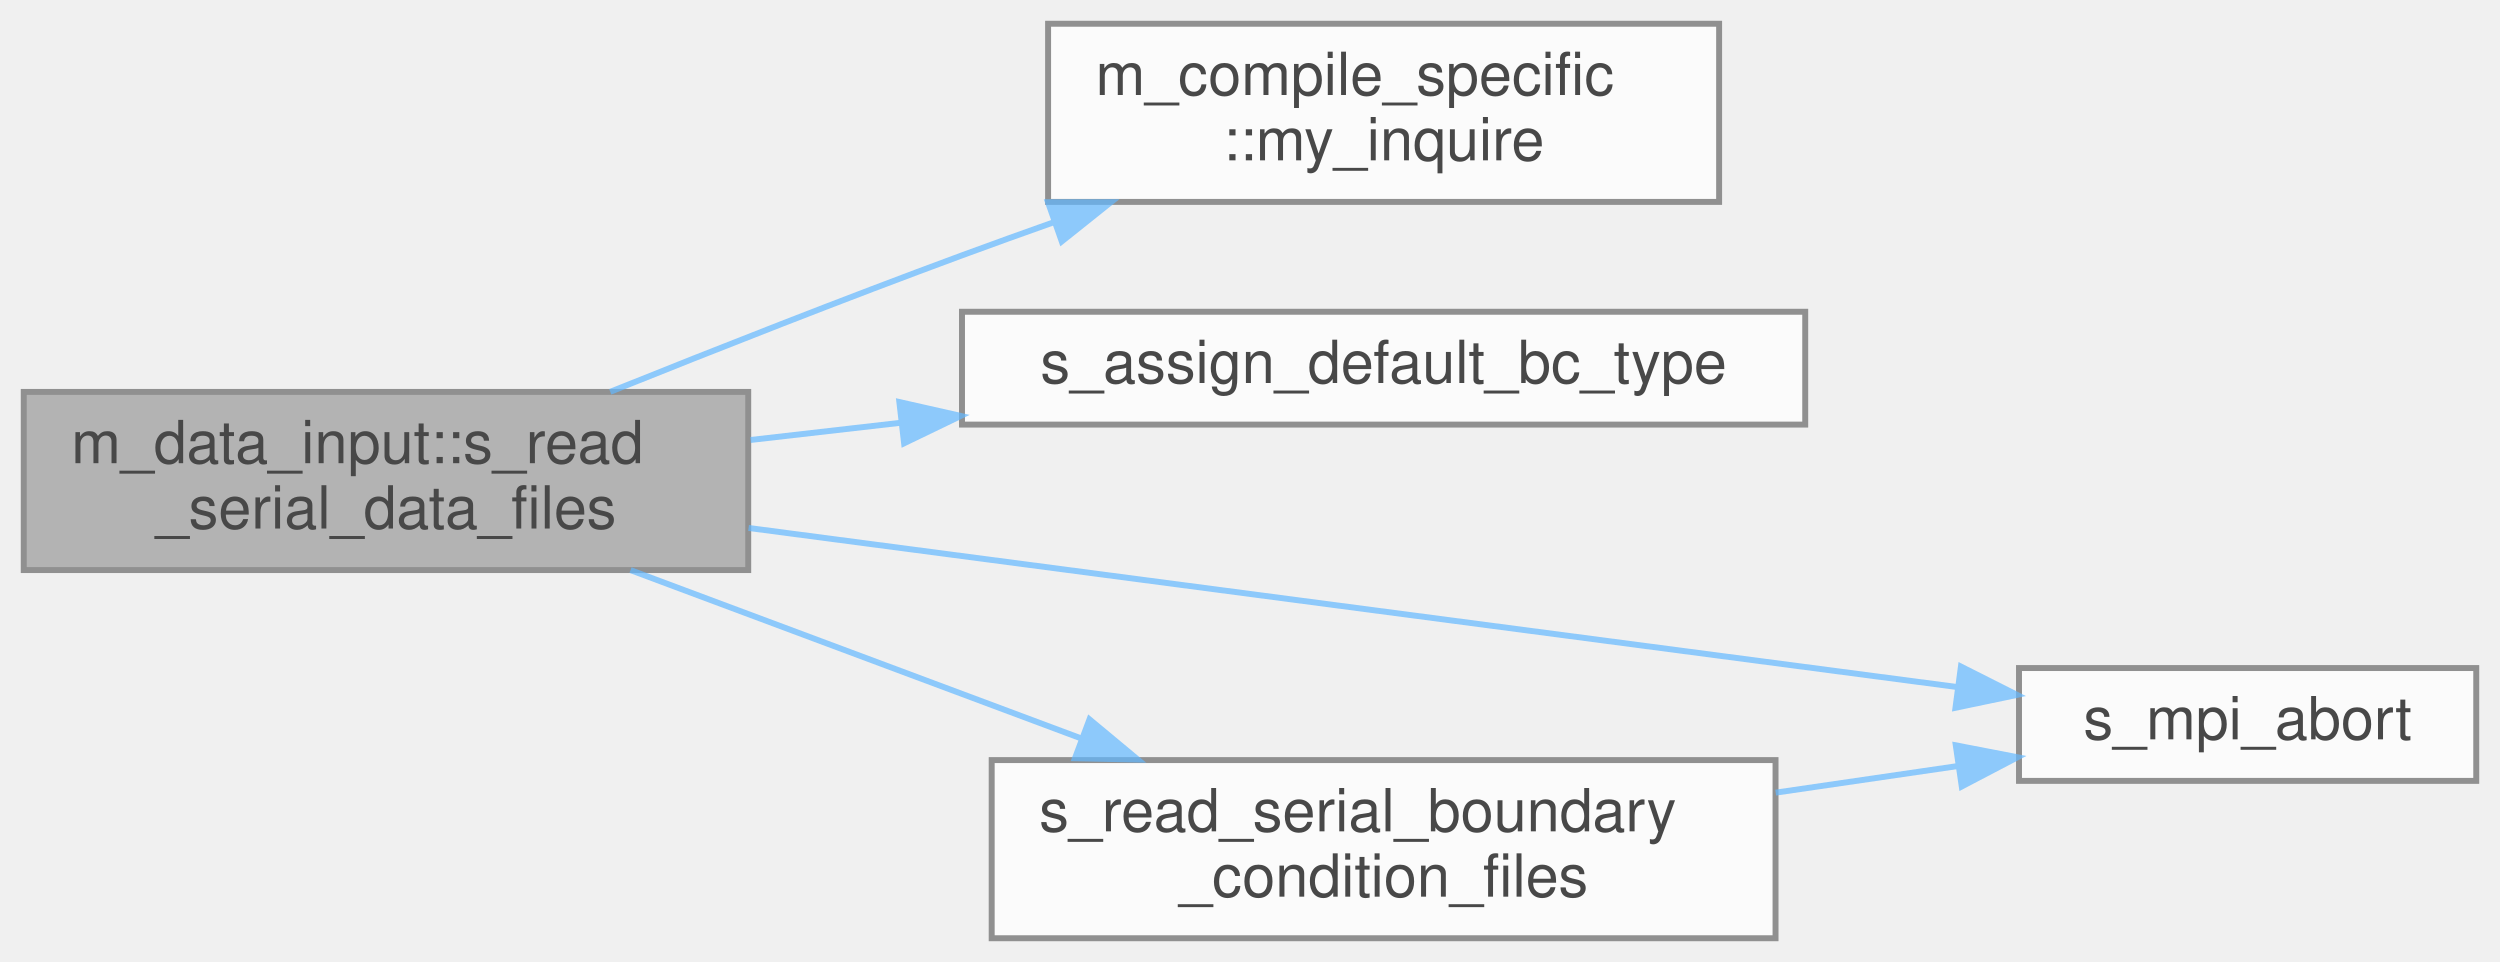
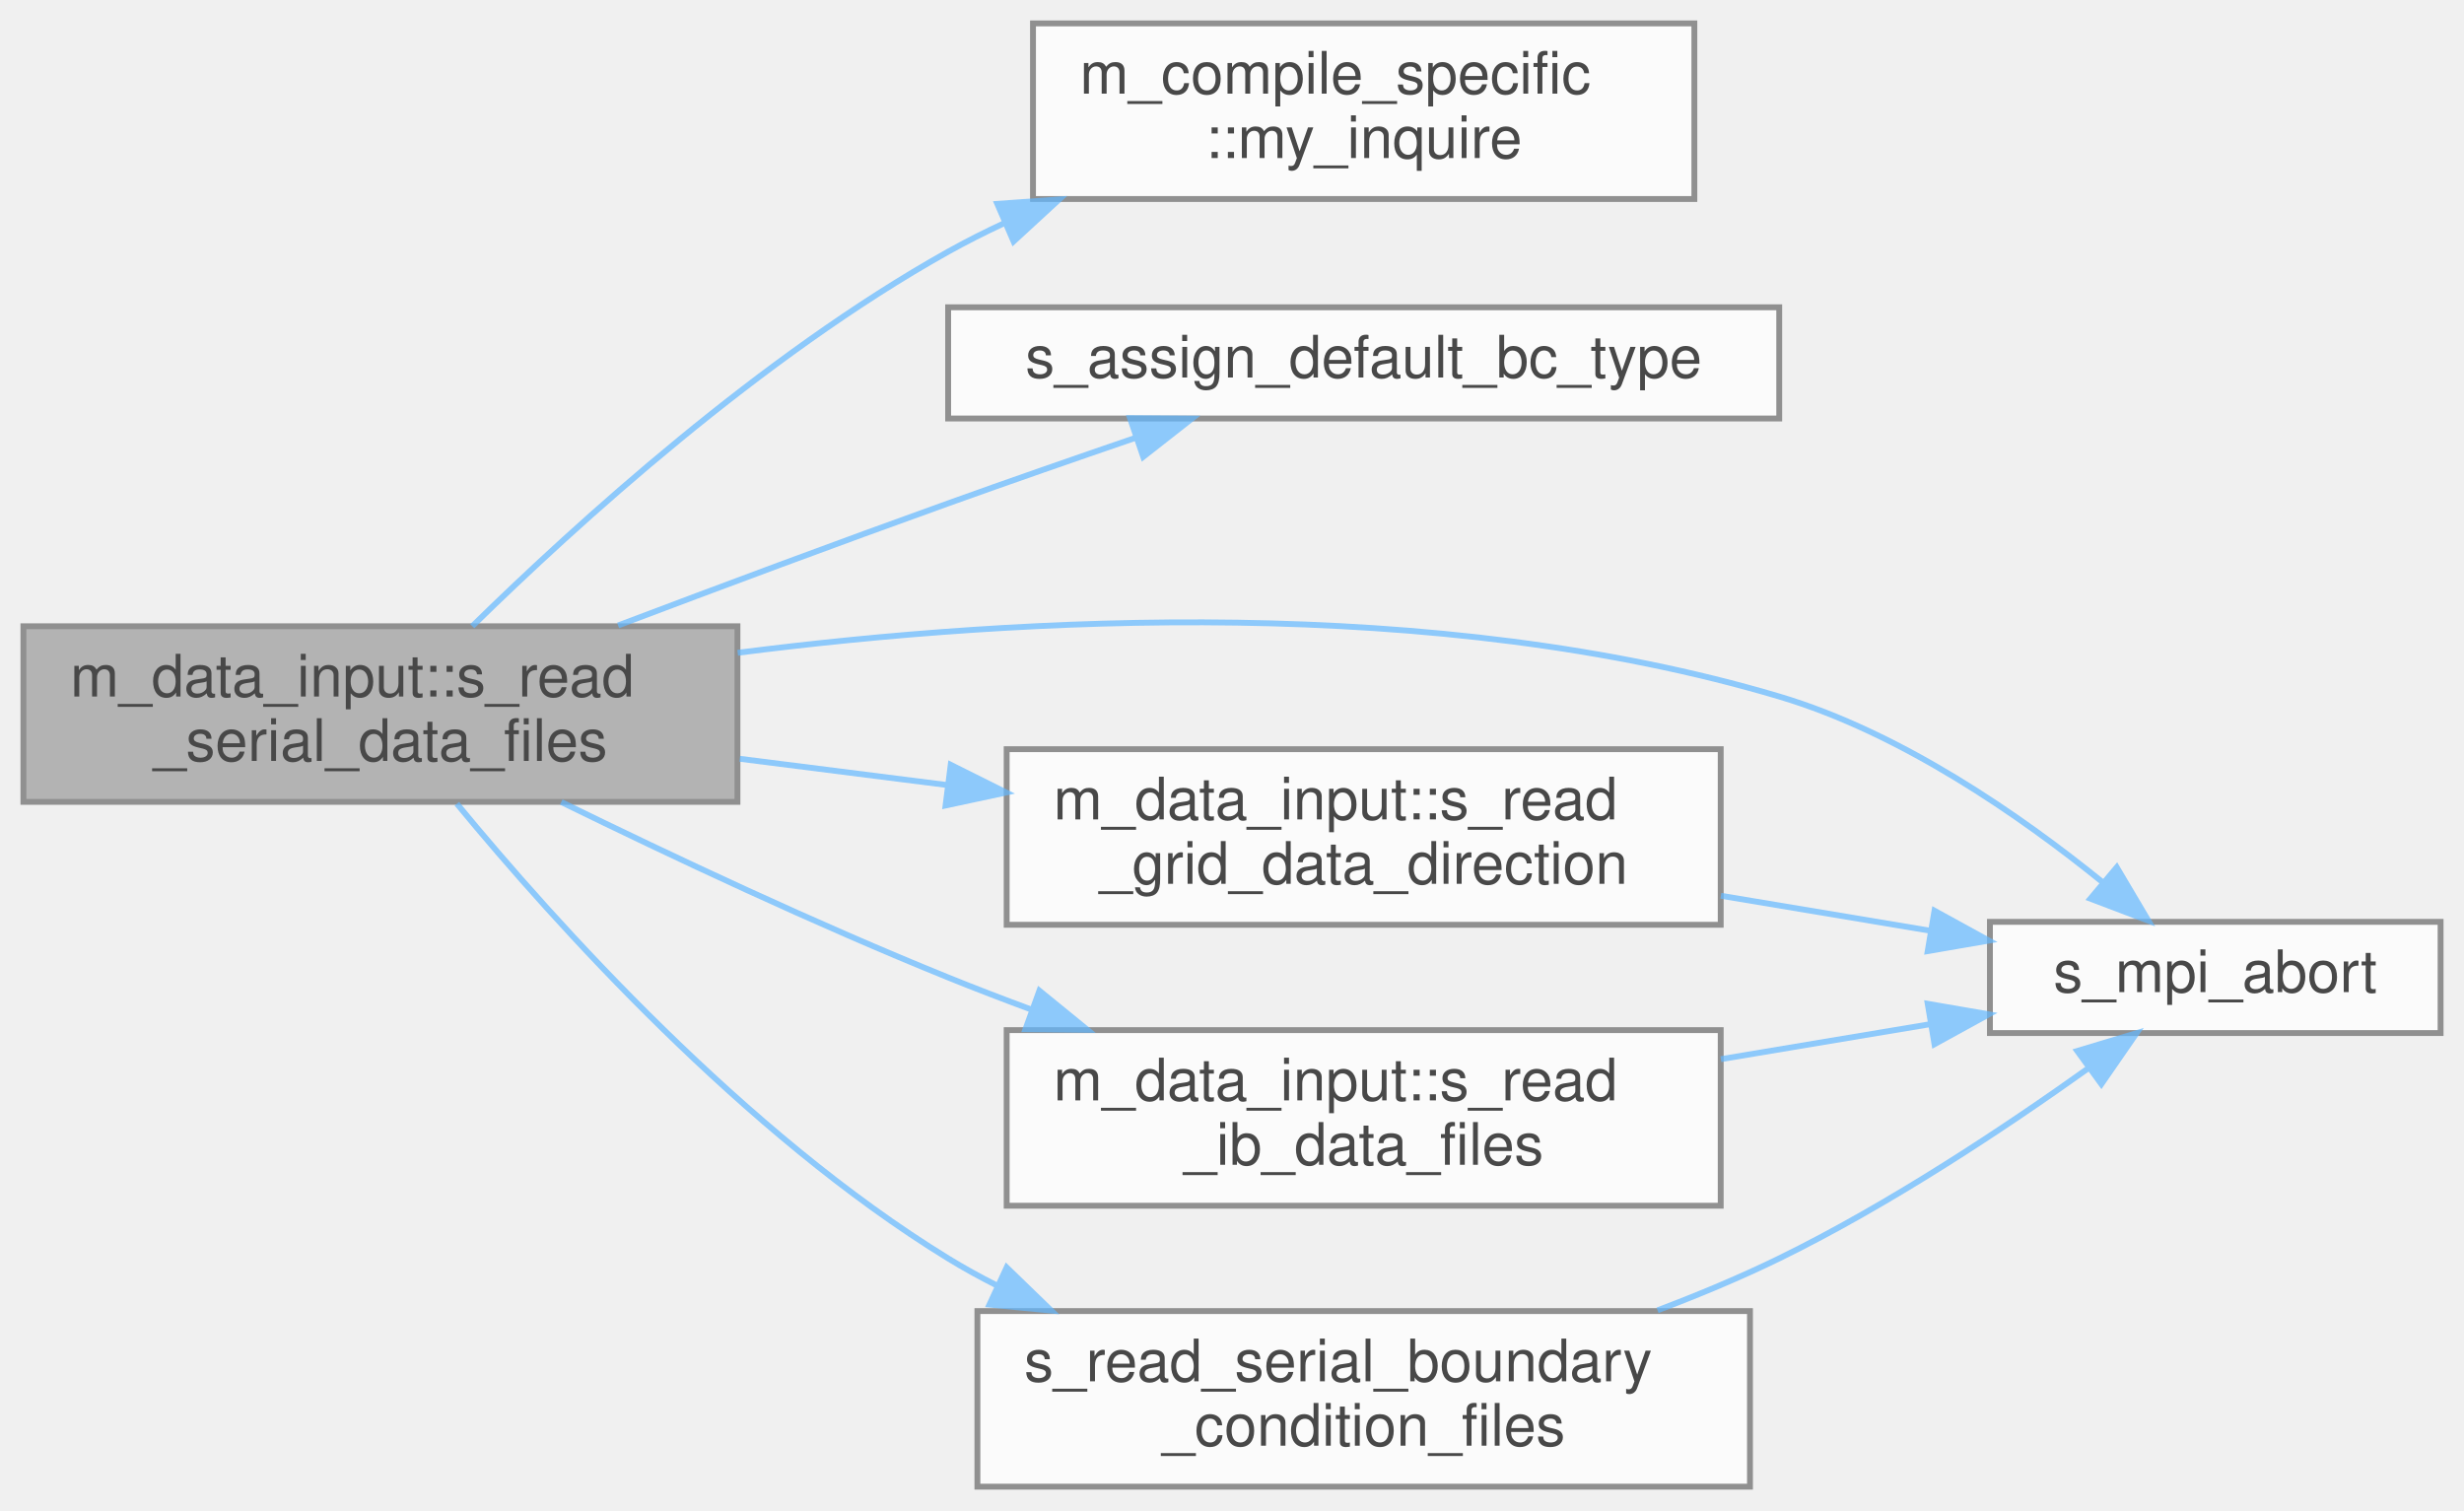
- <svg xmlns="http://www.w3.org/2000/svg" xmlns:xlink="http://www.w3.org/1999/xlink" width="421pt" height="162pt" viewBox="0.00 0.00 421.00 162.00">
+ <svg xmlns="http://www.w3.org/2000/svg" xmlns:xlink="http://www.w3.org/1999/xlink" width="421pt" height="258pt" viewBox="0.00 0.00 421.00 258.00">
  <svg id="main" version="1.1" xml:space="preserve">
    <style type="text/css">
.node, .edge {opacity: 0.7;}
.node.selected, .edge.selected {opacity: 1;}
.edge:hover path { stroke: red; }
.edge:hover polygon { stroke: red; fill: red; }
</style>
    <svg id="graph" class="graph">
-       <g id="graph0" class="graph" transform="scale(1 1) rotate(0) translate(4 158)">
+       <g id="graph0" class="graph" transform="scale(1 1) rotate(0) translate(4 254)">
        <g id="Node000001" class="node">
          <g id="a_Node000001">
            <a xlink:title="This subroutine is called at each time-step that has to be post-processed in order to read the raw da...">
-               <polygon fill="#999999" stroke="#666666" points="122,-92 0,-92 0,-62 122,-62 122,-92" />
-               <text text-anchor="start" x="8" y="-80" font-family="Helvetica,sans-Serif" font-size="10.00">m_data_input::s_read</text>
-               <text text-anchor="middle" x="61" y="-69" font-family="Helvetica,sans-Serif" font-size="10.00">_serial_data_files</text>
+               <polygon fill="#999999" stroke="#666666" points="122,-147 0,-147 0,-117 122,-117 122,-147" />
+               <text text-anchor="start" x="8" y="-135" font-family="Helvetica,sans-Serif" font-size="10.00">m_data_input::s_read</text>
+               <text text-anchor="middle" x="61" y="-124" font-family="Helvetica,sans-Serif" font-size="10.00">_serial_data_files</text>
            </a>
          </g>
        </g>
        <g id="Node000002" class="node">
          <g id="a_Node000002">
            <a xlink:href="namespacem__compile__specific.html#a9cf8c029e502931415929734c03f340d" target="_top" xlink:title="Inquires on the existence of a directory.">
-               <polygon fill="white" stroke="#666666" points="285.5,-154 172.5,-154 172.5,-124 285.5,-124 285.5,-154" />
-               <text text-anchor="start" x="180.5" y="-142" font-family="Helvetica,sans-Serif" font-size="10.00">m_compile_specific</text>
-               <text text-anchor="middle" x="229" y="-131" font-family="Helvetica,sans-Serif" font-size="10.00">::my_inquire</text>
+               <polygon fill="white" stroke="#666666" points="285.5,-250 172.5,-250 172.5,-220 285.5,-220 285.5,-250" />
+               <text text-anchor="start" x="180.5" y="-238" font-family="Helvetica,sans-Serif" font-size="10.00">m_compile_specific</text>
+               <text text-anchor="middle" x="229" y="-227" font-family="Helvetica,sans-Serif" font-size="10.00">::my_inquire</text>
            </a>
          </g>
        </g>
        <g id="edge1_Node000001_Node000002" class="edge">
          <g id="a_edge1_Node000001_Node000002">
            <a xlink:title=" ">
-               <path fill="none" stroke="#63b8ff" d="M98.77,-92.02C116.58,-99.18 138.33,-107.74 158,-115 163.05,-116.86 168.32,-118.76 173.6,-120.63" />
-               <polygon fill="#63b8ff" stroke="#63b8ff" points="172.48,-123.94 183.08,-123.95 174.8,-117.34 172.48,-123.94" />
+               <path fill="none" stroke="#63b8ff" d="M76.69,-147.01C94.52,-164.48 126.15,-193.21 158,-211 161.07,-212.71 164.27,-214.33 167.56,-215.86" />
+               <polygon fill="#63b8ff" stroke="#63b8ff" points="166.4,-219.17 176.97,-219.92 169.18,-212.75 166.4,-219.17" />
            </a>
          </g>
        </g>
        <g id="Node000003" class="node">
          <g id="a_Node000003">
            <a xlink:href="m__boundary__common_8fpp_8f90.html#a308b06531f570d883d107e71b3b77c8f" target="_top" xlink:title=" ">
-               <polygon fill="white" stroke="#666666" points="300,-105.5 158,-105.5 158,-86.5 300,-86.5 300,-105.5" />
-               <text text-anchor="middle" x="229" y="-93.5" font-family="Helvetica,sans-Serif" font-size="10.00">s_assign_default_bc_type</text>
+               <polygon fill="white" stroke="#666666" points="300,-201.5 158,-201.5 158,-182.5 300,-182.5 300,-201.5" />
+               <text text-anchor="middle" x="229" y="-189.5" font-family="Helvetica,sans-Serif" font-size="10.00">s_assign_default_bc_type</text>
            </a>
          </g>
        </g>
        <g id="edge2_Node000001_Node000003" class="edge">
          <g id="a_edge2_Node000001_Node000003">
            <a xlink:title=" ">
-               <path fill="none" stroke="#63b8ff" d="M122.4,-83.91C130.66,-84.86 139.25,-85.84 147.79,-86.82" />
-               <polygon fill="#63b8ff" stroke="#63b8ff" points="147.45,-90.3 157.79,-87.96 148.25,-83.35 147.45,-90.3" />
+               <path fill="none" stroke="#63b8ff" d="M101.61,-147.14C118.88,-153.67 139.4,-161.33 158,-168 168.35,-171.72 179.61,-175.63 190.02,-179.2" />
+               <polygon fill="#63b8ff" stroke="#63b8ff" points="189.07,-182.57 199.67,-182.49 191.33,-175.95 189.07,-182.57" />
            </a>
          </g>
        </g>
        <g id="Node000004" class="node">
          <g id="a_Node000004">
            <a xlink:href="m__mpi__common_8fpp_8f90.html#adbcc47e90968ff0f14ccc2ca3c47586a" target="_top" xlink:title="The subroutine terminates the MPI execution environment.">
-               <polygon fill="white" stroke="#666666" points="413,-45.5 336,-45.5 336,-26.5 413,-26.5 413,-45.5" />
-               <text text-anchor="middle" x="374.5" y="-33.5" font-family="Helvetica,sans-Serif" font-size="10.00">s_mpi_abort</text>
+               <polygon fill="white" stroke="#666666" points="413,-96.5 336,-96.5 336,-77.5 413,-77.5 413,-96.5" />
+               <text text-anchor="middle" x="374.5" y="-84.5" font-family="Helvetica,sans-Serif" font-size="10.00">s_mpi_abort</text>
            </a>
          </g>
        </g>
        <g id="edge3_Node000001_Node000004" class="edge">
          <g id="a_edge3_Node000001_Node000004">
            <a xlink:title=" ">
-               <path fill="none" stroke="#63b8ff" d="M122.06,-69.09C181.35,-61.29 270.86,-49.51 325.55,-42.31" />
-               <polygon fill="#63b8ff" stroke="#63b8ff" points="326.22,-45.75 335.67,-40.98 325.3,-38.81 326.22,-45.75" />
+               <path fill="none" stroke="#63b8ff" d="M122.04,-142.47C171,-148.72 241.38,-152.44 300,-135 320.81,-128.81 341.21,-114.65 355.22,-103.3" />
+               <polygon fill="#63b8ff" stroke="#63b8ff" points="357.67,-105.82 363.07,-96.7 353.16,-100.46 357.67,-105.82" />
            </a>
          </g>
        </g>
        <g id="Node000005" class="node">
          <g id="a_Node000005">
+             <a xlink:href="namespacem__data__input.html#a888fdc1ceb8dcce14220719df6a6f23f" target="_top" xlink:title="Helper subroutine to read grid data files for a given direction.">
+               <polygon fill="white" stroke="#666666" points="290,-126 168,-126 168,-96 290,-96 290,-126" />
+               <text text-anchor="start" x="176" y="-114" font-family="Helvetica,sans-Serif" font-size="10.00">m_data_input::s_read</text>
+               <text text-anchor="middle" x="229" y="-103" font-family="Helvetica,sans-Serif" font-size="10.00">_grid_data_direction</text>
+             </a>
+           </g>
+         </g>
+         <g id="edge4_Node000001_Node000005" class="edge">
+           <g id="a_edge4_Node000001_Node000005">
+             <a xlink:title=" ">
+               <path fill="none" stroke="#63b8ff" d="M122.4,-124.36C133.87,-122.91 145.97,-121.38 157.71,-119.89" />
+               <polygon fill="#63b8ff" stroke="#63b8ff" points="158.44,-123.33 167.92,-118.6 157.56,-116.38 158.44,-123.33" />
+             </a>
+           </g>
+         </g>
+         <g id="Node000006" class="node">
+           <g id="a_Node000006">
+             <a xlink:href="namespacem__data__input.html#ab706af65baa287cc6e78ab873a4e67e9" target="_top" xlink:title="Helper subroutine to read IB data files.">
+               <polygon fill="white" stroke="#666666" points="290,-78 168,-78 168,-48 290,-48 290,-78" />
+               <text text-anchor="start" x="176" y="-66" font-family="Helvetica,sans-Serif" font-size="10.00">m_data_input::s_read</text>
+               <text text-anchor="middle" x="229" y="-55" font-family="Helvetica,sans-Serif" font-size="10.00">_ib_data_files</text>
+             </a>
+           </g>
+         </g>
+         <g id="edge6_Node000001_Node000006" class="edge">
+           <g id="a_edge6_Node000001_Node000006">
+             <a xlink:title=" ">
+               <path fill="none" stroke="#63b8ff" d="M91.9,-116.97C110.66,-107.79 135.48,-96.11 158,-87 162.64,-85.12 167.5,-83.26 172.39,-81.45" />
+               <polygon fill="#63b8ff" stroke="#63b8ff" points="173.59,-84.74 181.8,-78.05 171.21,-78.16 173.59,-84.74" />
+             </a>
+           </g>
+         </g>
+         <g id="Node000007" class="node">
+           <g id="a_Node000007">
            <a xlink:href="m__boundary__common_8fpp_8f90.html#ad6ba3efd073151fc1f23a294c0328098" target="_top" xlink:title=" ">
              <polygon fill="white" stroke="#666666" points="295,-30 163,-30 163,0 295,0 295,-30" />
              <text text-anchor="start" x="171" y="-18" font-family="Helvetica,sans-Serif" font-size="10.00">s_read_serial_boundary</text>
              <text text-anchor="middle" x="229" y="-7" font-family="Helvetica,sans-Serif" font-size="10.00">_condition_files</text>
            </a>
          </g>
        </g>
-         <g id="edge4_Node000001_Node000005" class="edge">
-           <g id="a_edge4_Node000001_Node000005">
+         <g id="edge8_Node000001_Node000007" class="edge">
+           <g id="a_edge8_Node000001_Node000007">
            <a xlink:title=" ">
-               <path fill="none" stroke="#63b8ff" d="M102.18,-61.99C125.06,-53.45 153.9,-42.68 178.2,-33.6" />
-               <polygon fill="#63b8ff" stroke="#63b8ff" points="179.47,-36.86 187.61,-30.09 177.02,-30.31 179.47,-36.86" />
+               <path fill="none" stroke="#63b8ff" d="M74.06,-116.68C90.86,-96.3 123.18,-60.34 158,-39 160.65,-37.37 163.43,-35.84 166.28,-34.4" />
+               <polygon fill="#63b8ff" stroke="#63b8ff" points="168,-37.46 175.61,-30.09 165.06,-31.11 168,-37.46" />
            </a>
          </g>
        </g>
        <g id="edge5_Node000005_Node000004" class="edge">
          <g id="a_edge5_Node000005_Node000004">
            <a xlink:title=" ">
-               <path fill="none" stroke="#63b8ff" d="M295.03,-24.52C305.38,-26.03 315.91,-27.57 325.77,-29.01" />
-               <polygon fill="#63b8ff" stroke="#63b8ff" points="325.35,-32.49 335.75,-30.48 326.36,-25.56 325.35,-32.49" />
+               <path fill="none" stroke="#63b8ff" d="M290.03,-100.96C301.9,-98.97 314.22,-96.91 325.63,-95.01" />
+               <polygon fill="#63b8ff" stroke="#63b8ff" points="326.53,-98.4 335.81,-93.3 325.37,-91.5 326.53,-98.4" />
+             </a>
+           </g>
+         </g>
+         <g id="edge7_Node000006_Node000004" class="edge">
+           <g id="a_edge7_Node000006_Node000004">
+             <a xlink:title=" ">
+               <path fill="none" stroke="#63b8ff" d="M290.03,-73.04C301.9,-75.03 314.22,-77.09 325.63,-78.99" />
+               <polygon fill="#63b8ff" stroke="#63b8ff" points="325.37,-82.5 335.81,-80.7 326.53,-75.6 325.37,-82.5" />
+             </a>
+           </g>
+         </g>
+         <g id="edge9_Node000007_Node000004" class="edge">
+           <g id="a_edge9_Node000007_Node000004">
+             <a xlink:title=" ">
+               <path fill="none" stroke="#63b8ff" d="M279.21,-30.13C286.3,-32.81 293.42,-35.79 300,-39 318.82,-48.2 338.63,-61.36 352.93,-71.57" />
+               <polygon fill="#63b8ff" stroke="#63b8ff" points="350.92,-74.44 361.06,-77.49 355.04,-68.78 350.92,-74.44" />
            </a>
          </g>
        </g>
      </g>
    </svg>
  </svg>
  <style type="text/css">

[data-mouse-over-selected='false'] { opacity: 0.7; }
[data-mouse-over-selected='true']  { opacity: 1.0; }

</style>
</svg>
